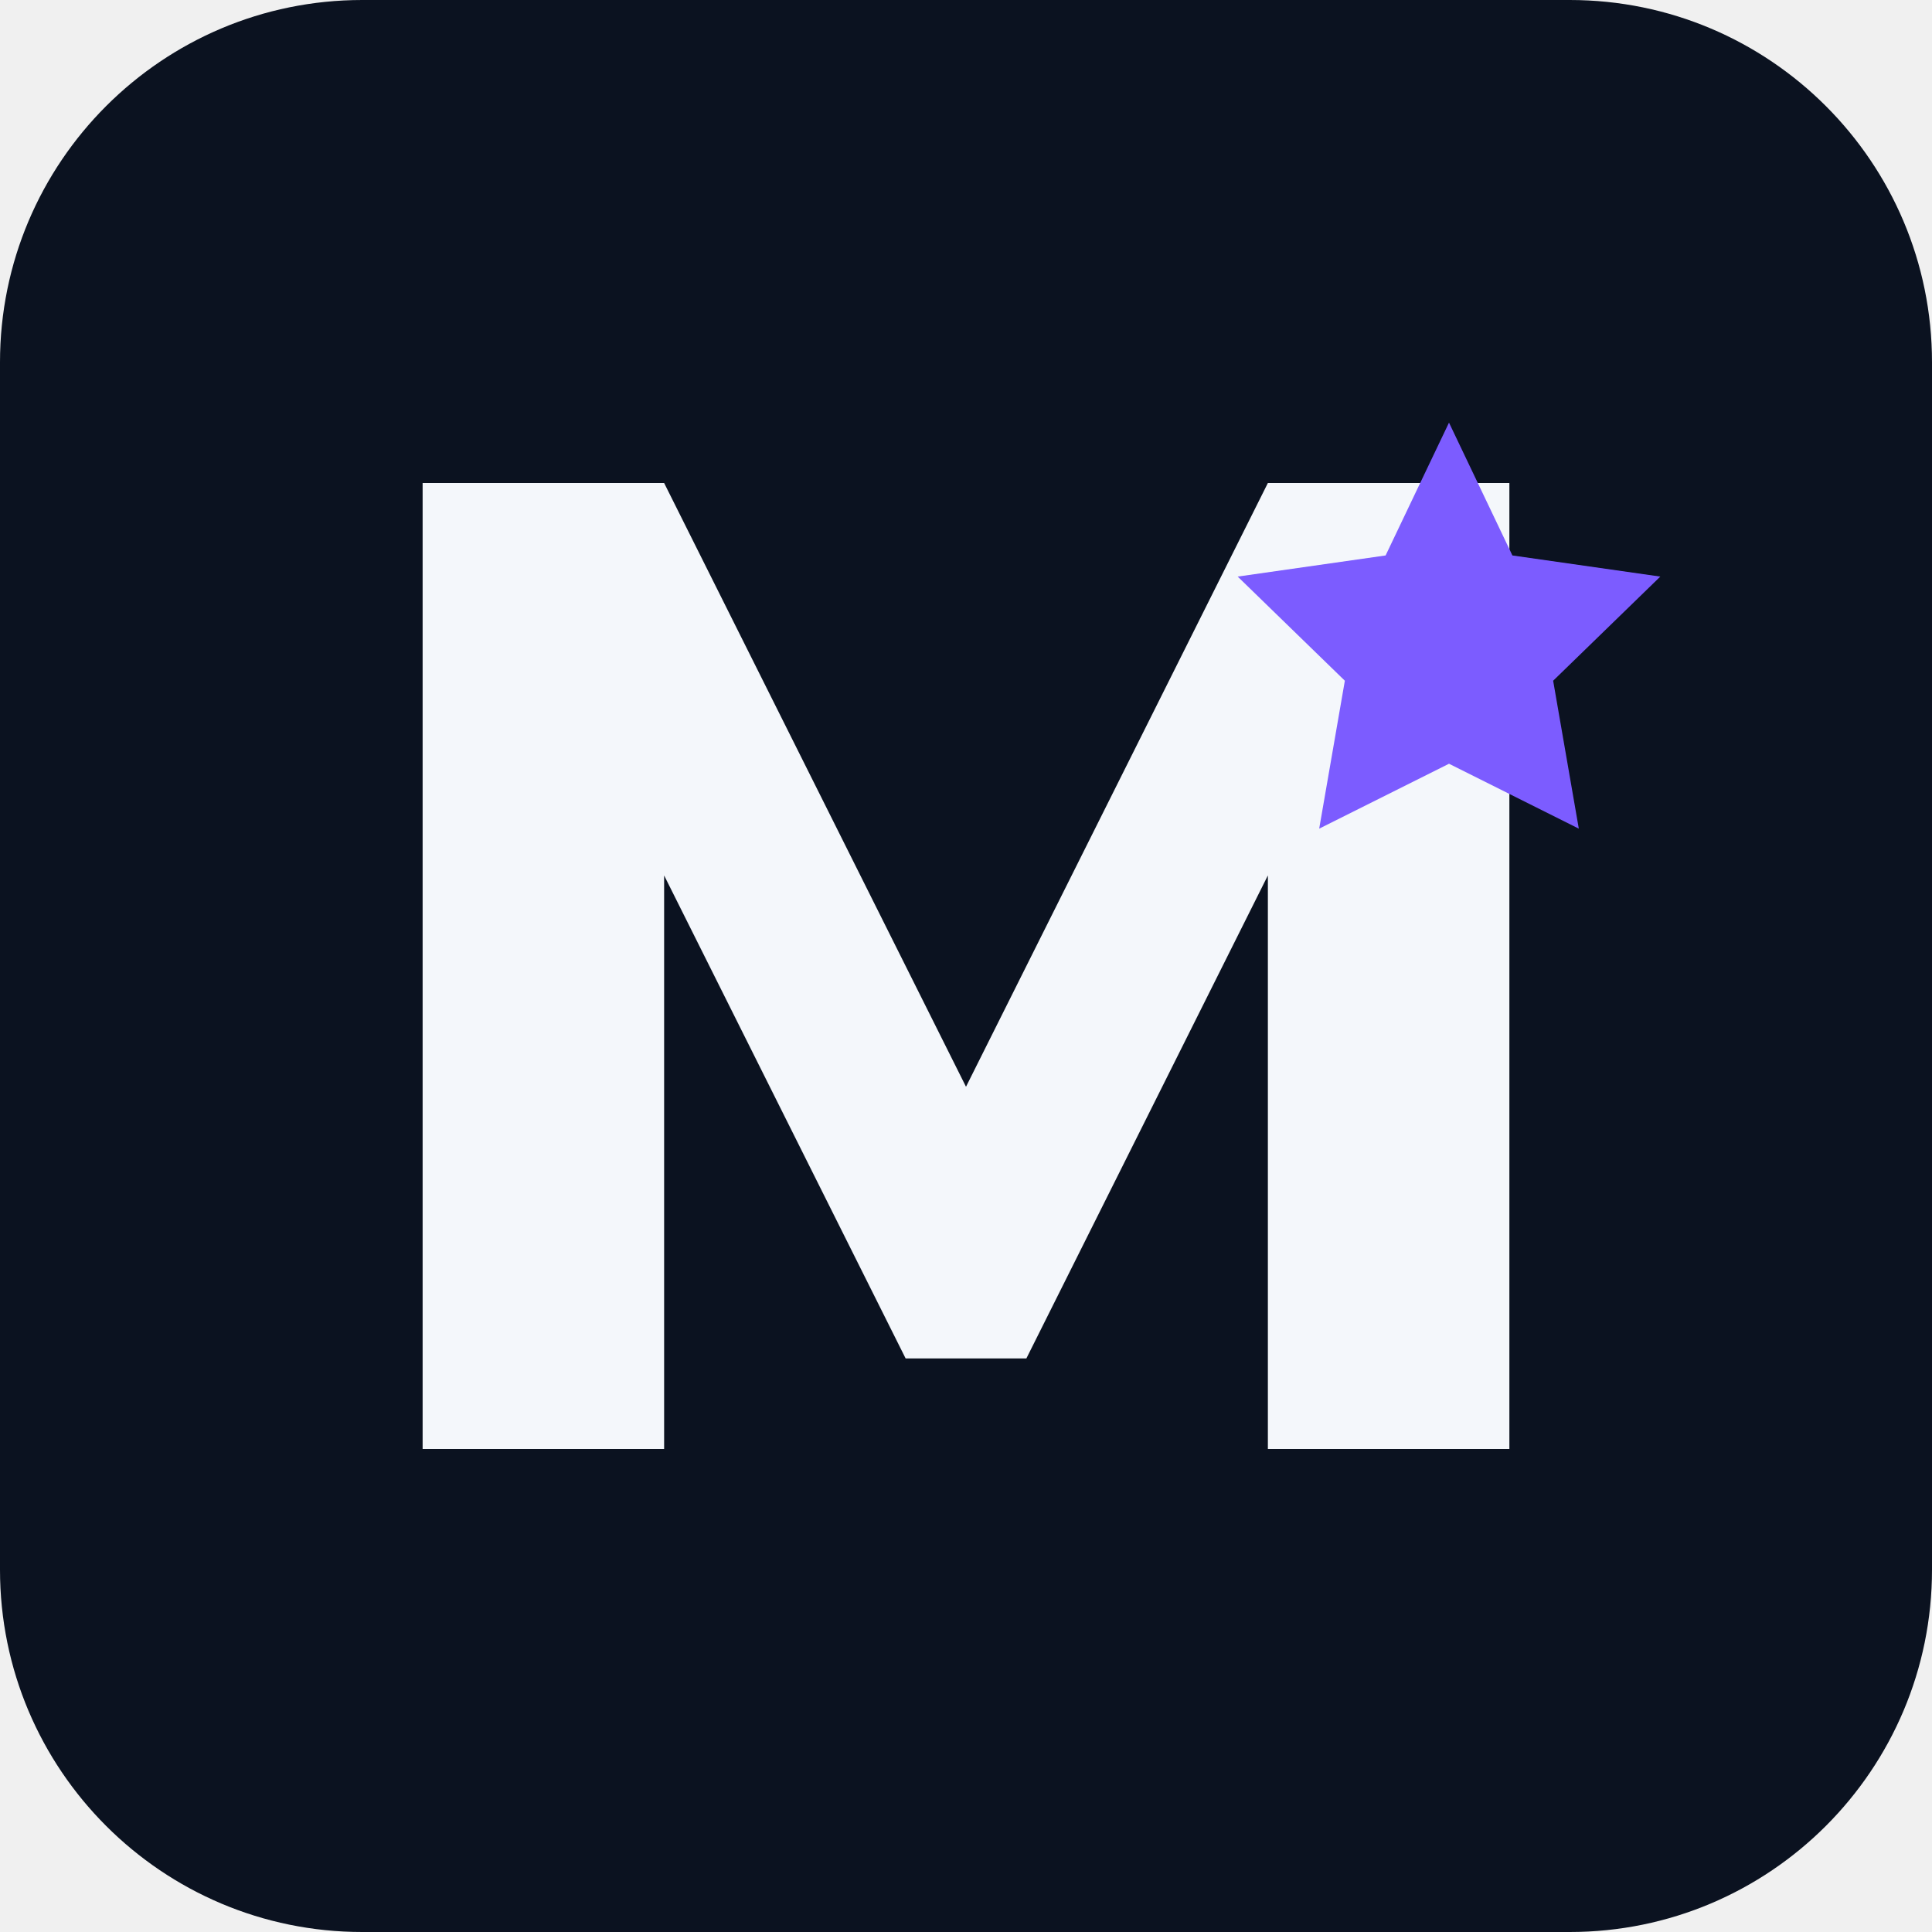
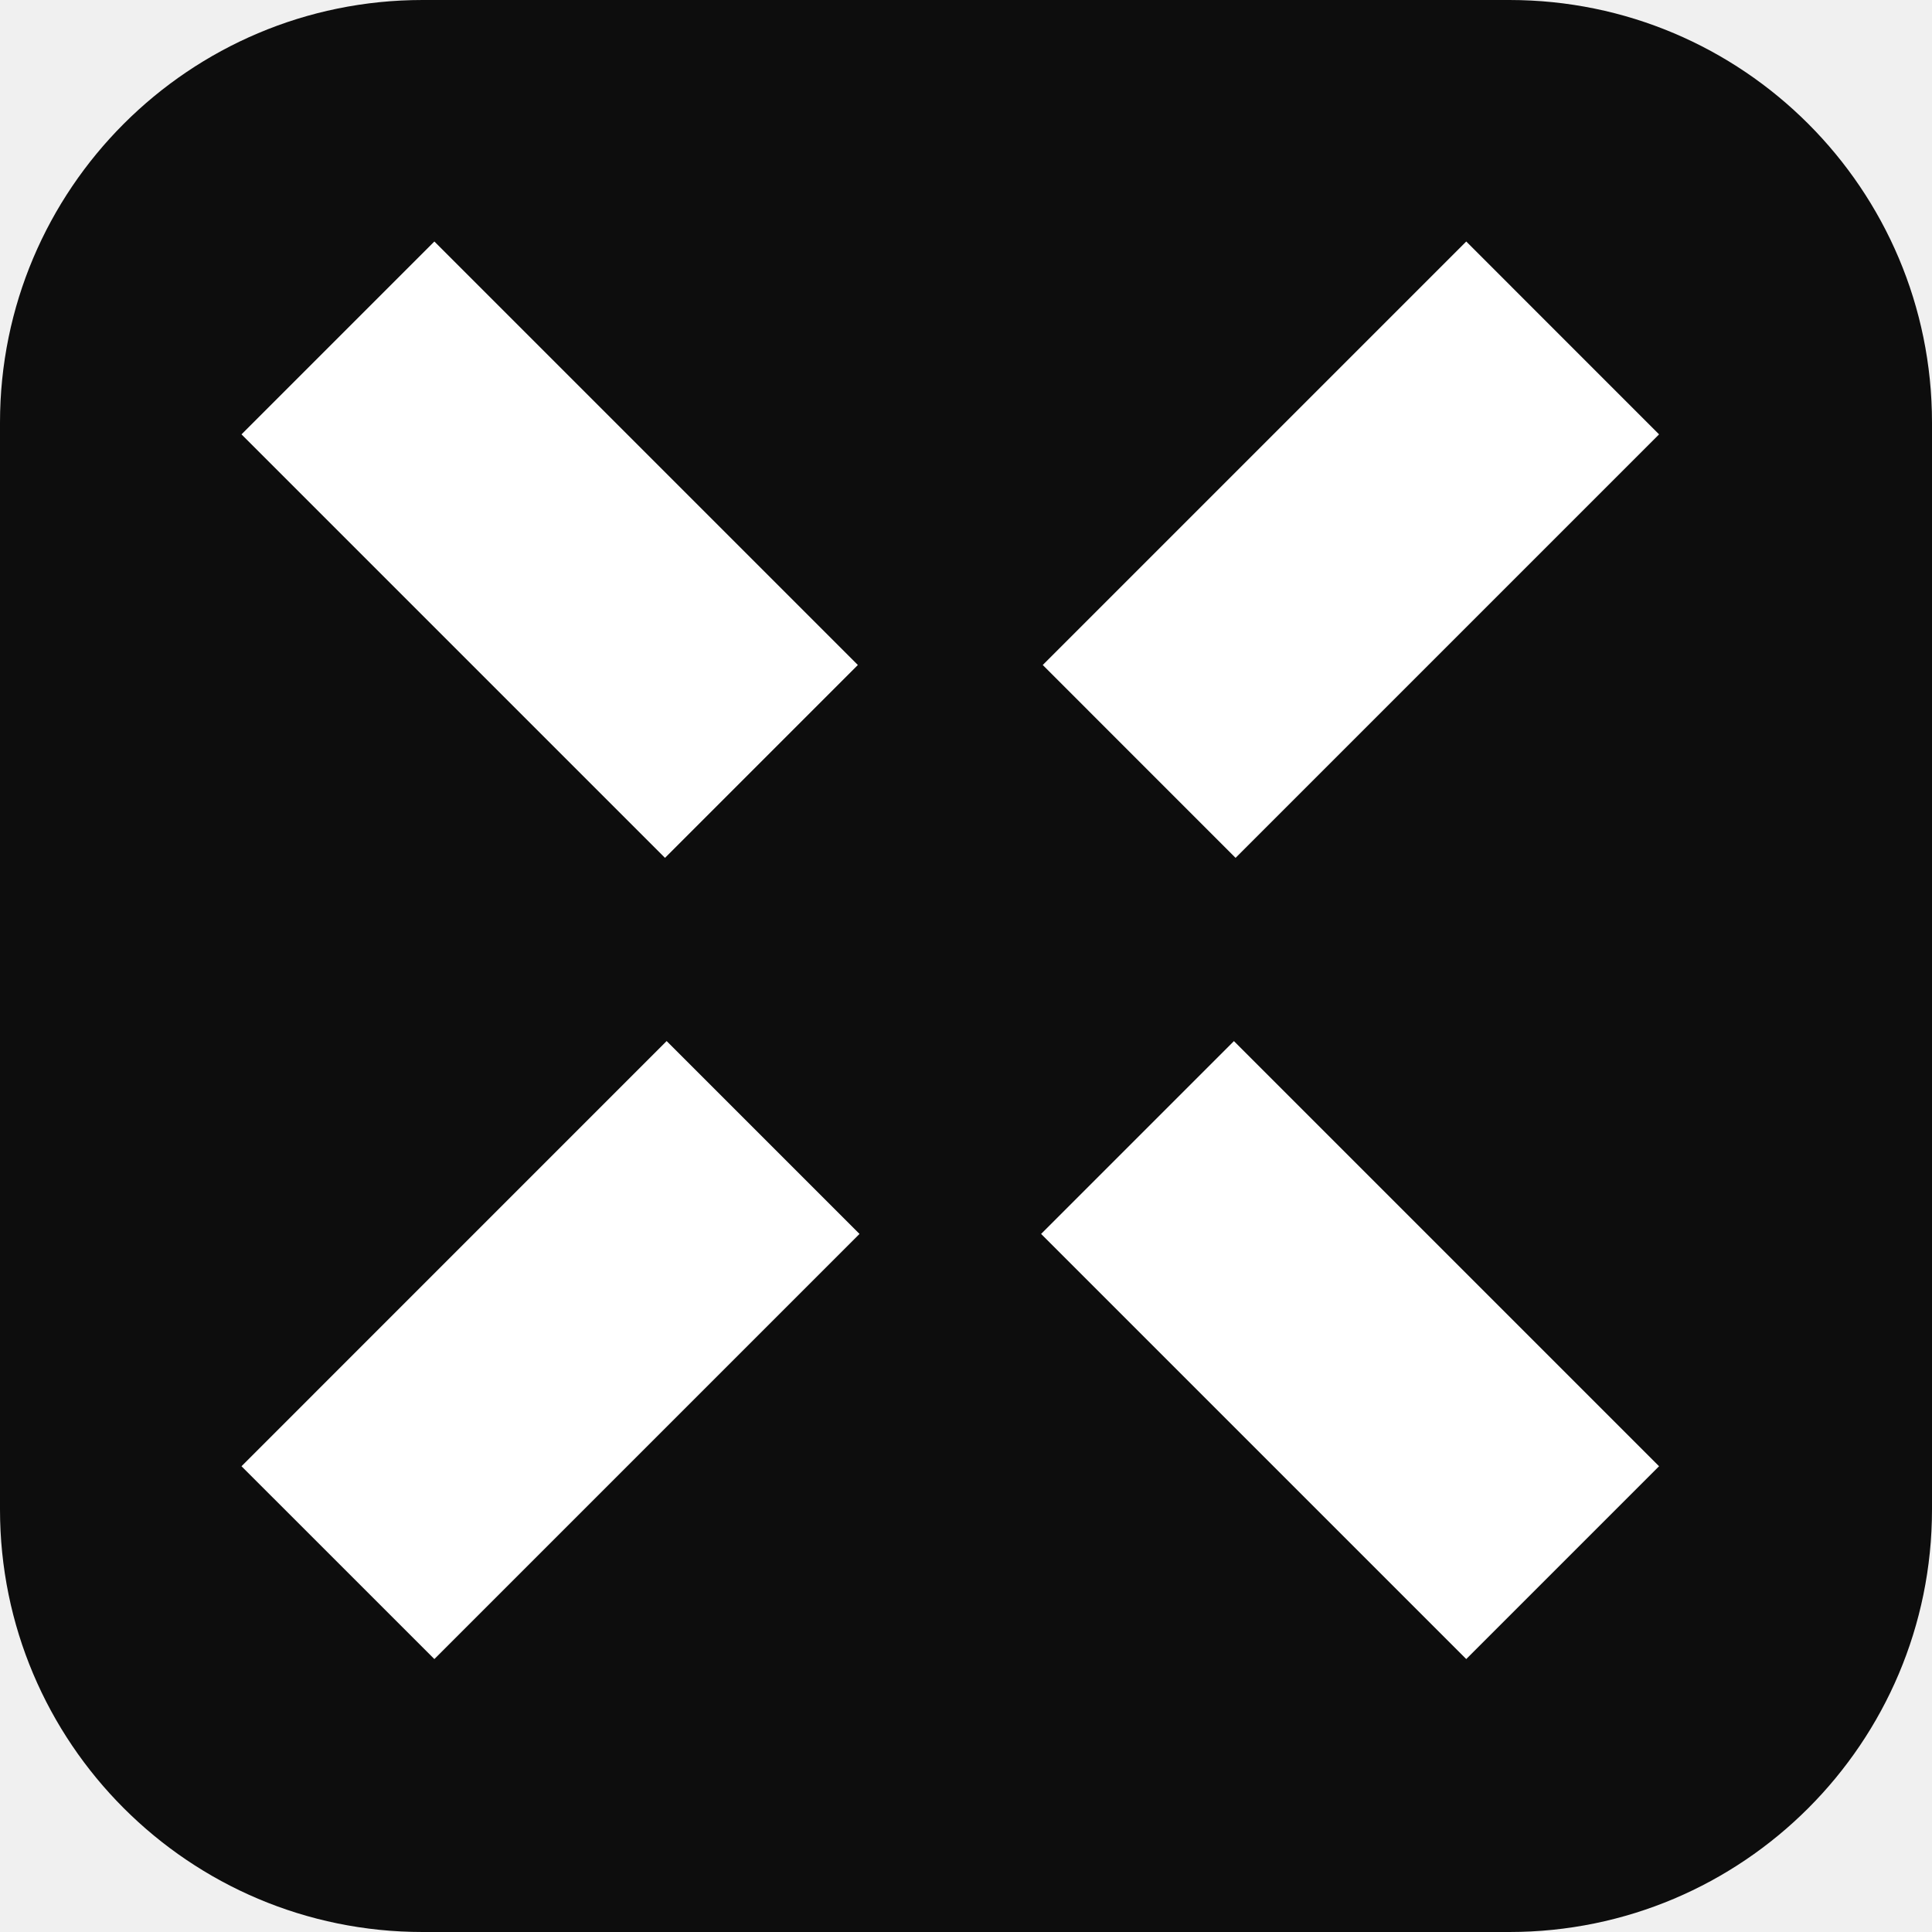
<svg xmlns="http://www.w3.org/2000/svg" viewBox="0 0 128 128" role="img" aria-labelledby="title desc">
-   <rect width="128" height="128" rx="24" fill="#0B1220" />
-   <path d="M28 96V32h16l20 40 20-40h16v64H84V58L68 90H60L44 58v38H28z" fill="#F4F7FB" />
-   <path d="M96 28l4.2 8.8 9.8 1.4-7.1 6.9 1.7 9.8L96 50.6l-8.6 4.3 1.7-9.8-7.1-6.9 9.8-1.4L96 28z" fill="#7C5CFF" />
+   <rect width="128" height="128" rx="28" fill="#0D0D0D" />
+   <g transform="translate(16 16) scale(3.2)" fill="#FFFFFF" fill-rule="evenodd" clip-rule="evenodd">
+     <path d="M29.349 25.357L20.547 16.555L16.555 20.547L25.357 29.349L29.349 25.357ZM8.768 12.761L12.761 8.768L3.993 0L0 3.993L8.768 12.761ZM9.03679e-07 25.357L8.802 16.554L12.795 20.547L3.993 29.349L9.03679e-07 25.357ZM20.581 12.761L16.589 8.768L25.357 0L29.349 3.993L20.581 12.761Z" />
+   </g>
</svg>
